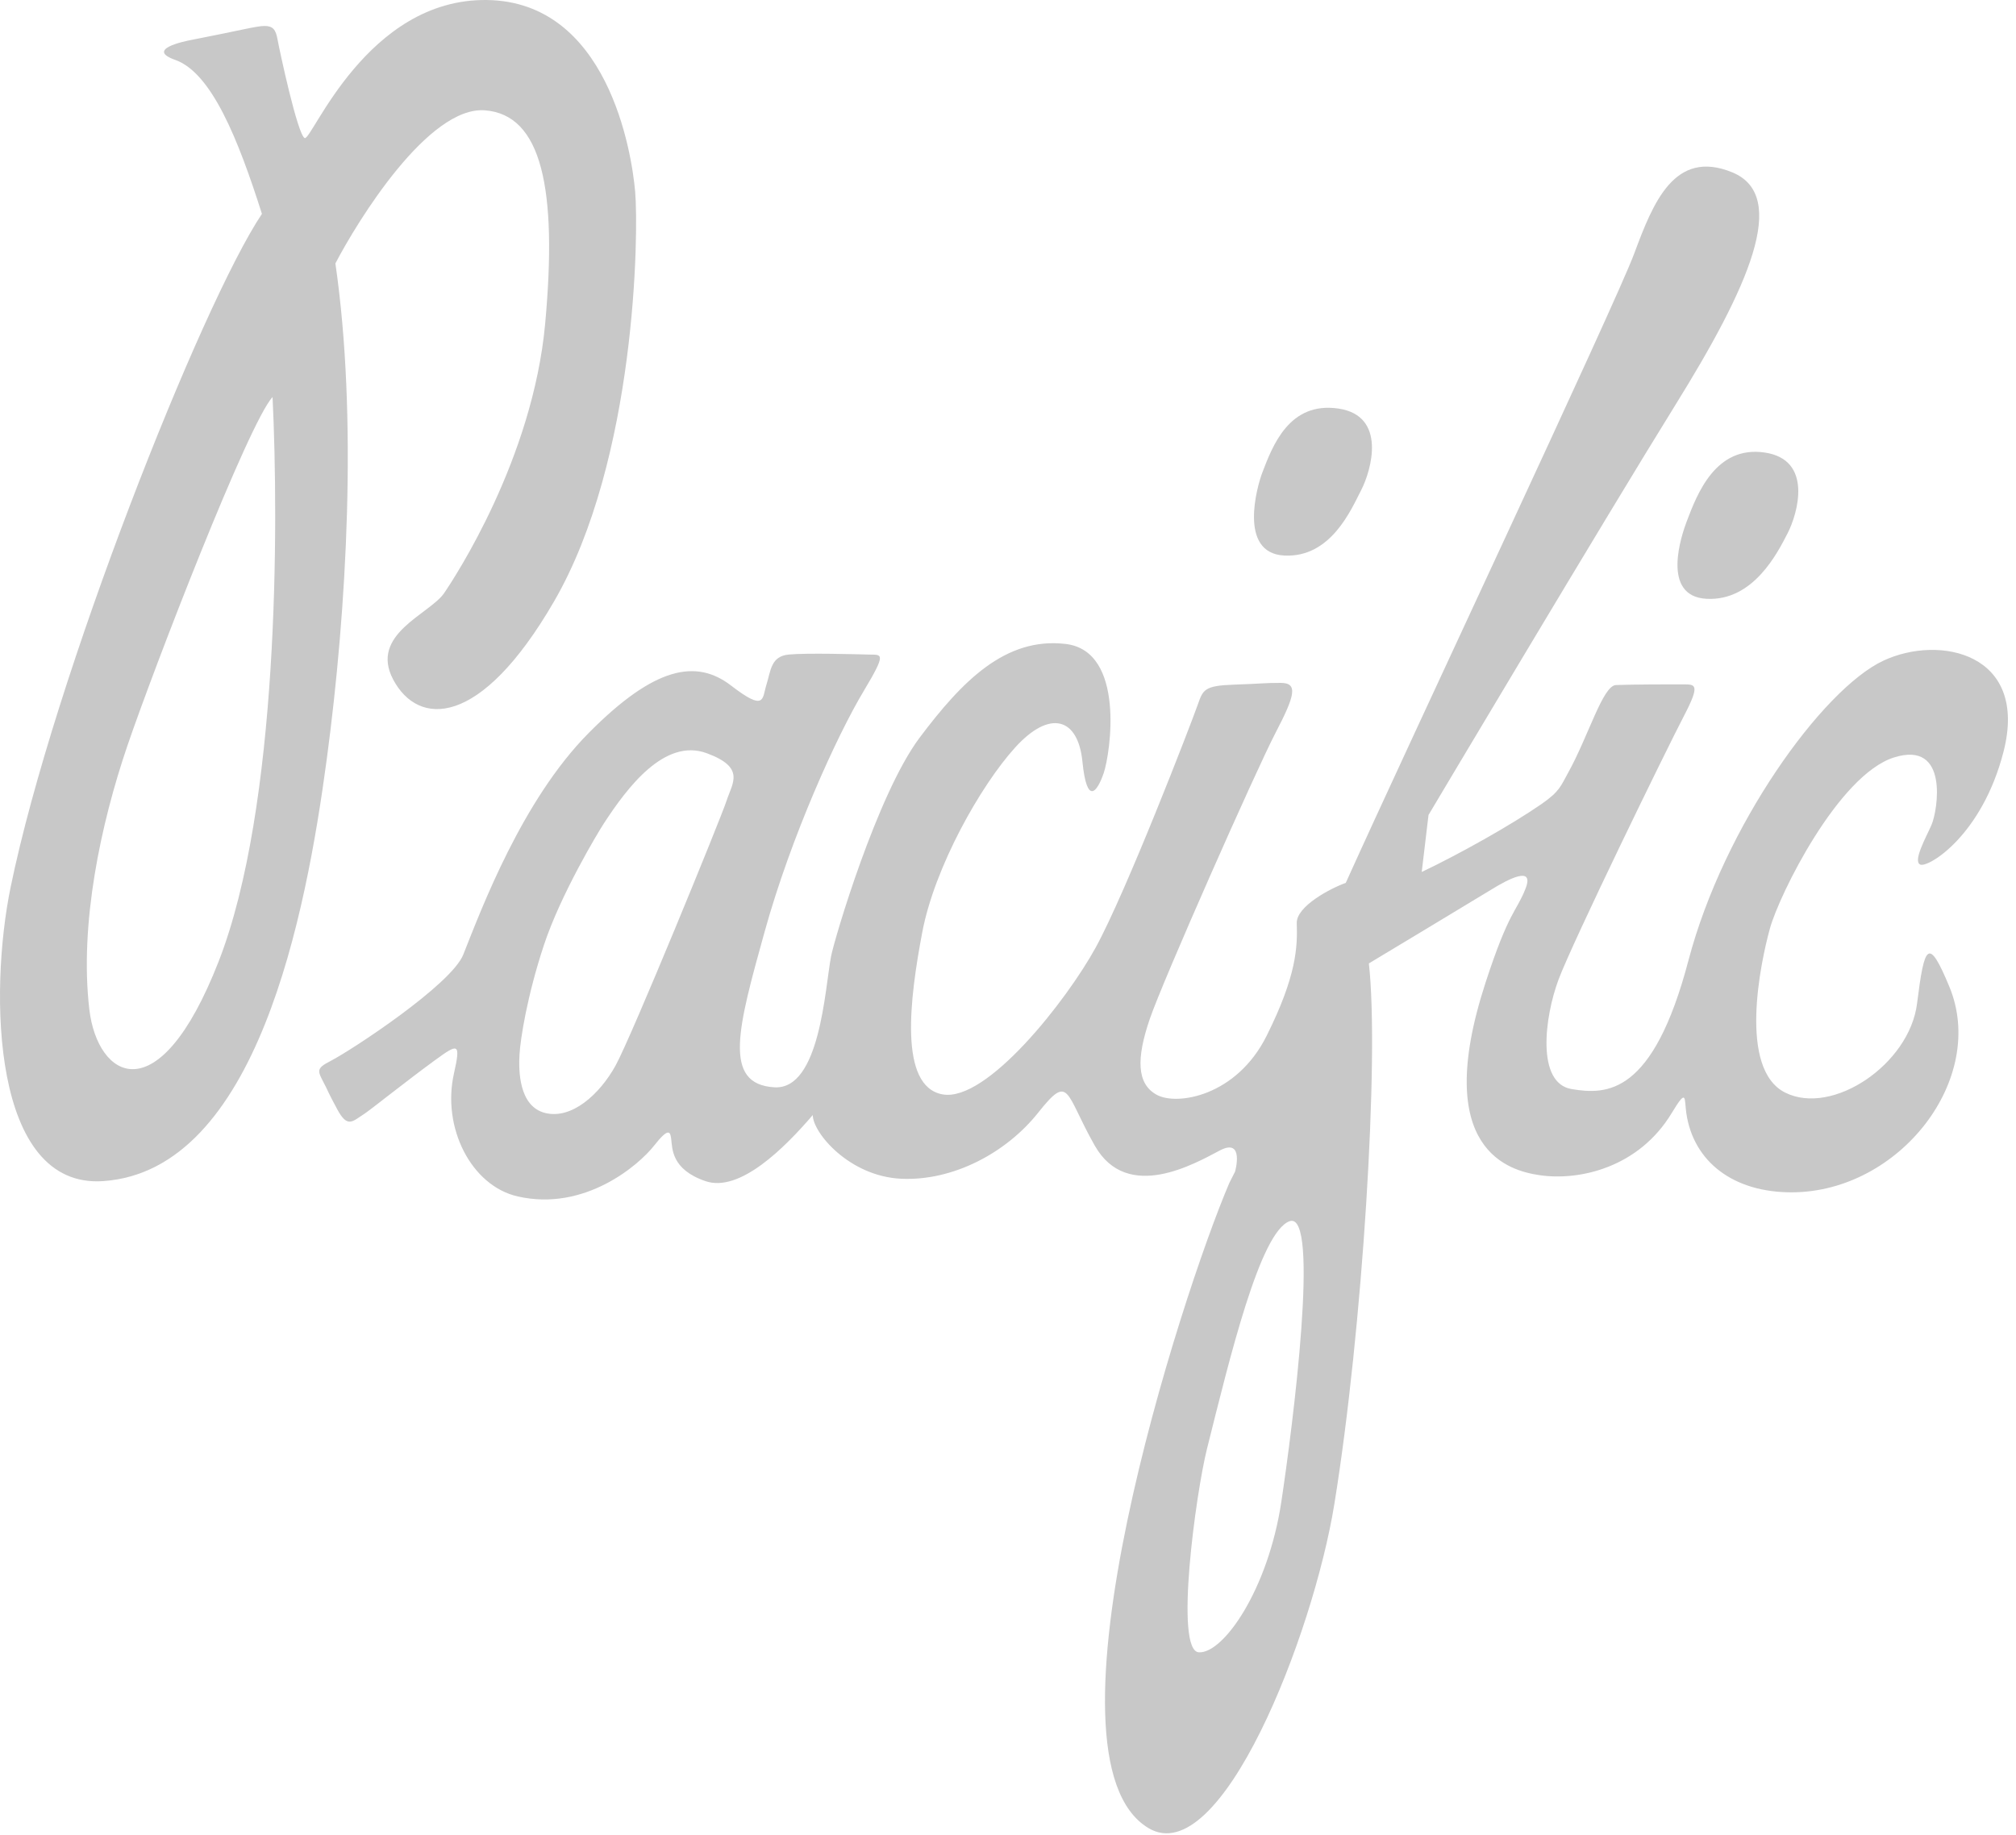
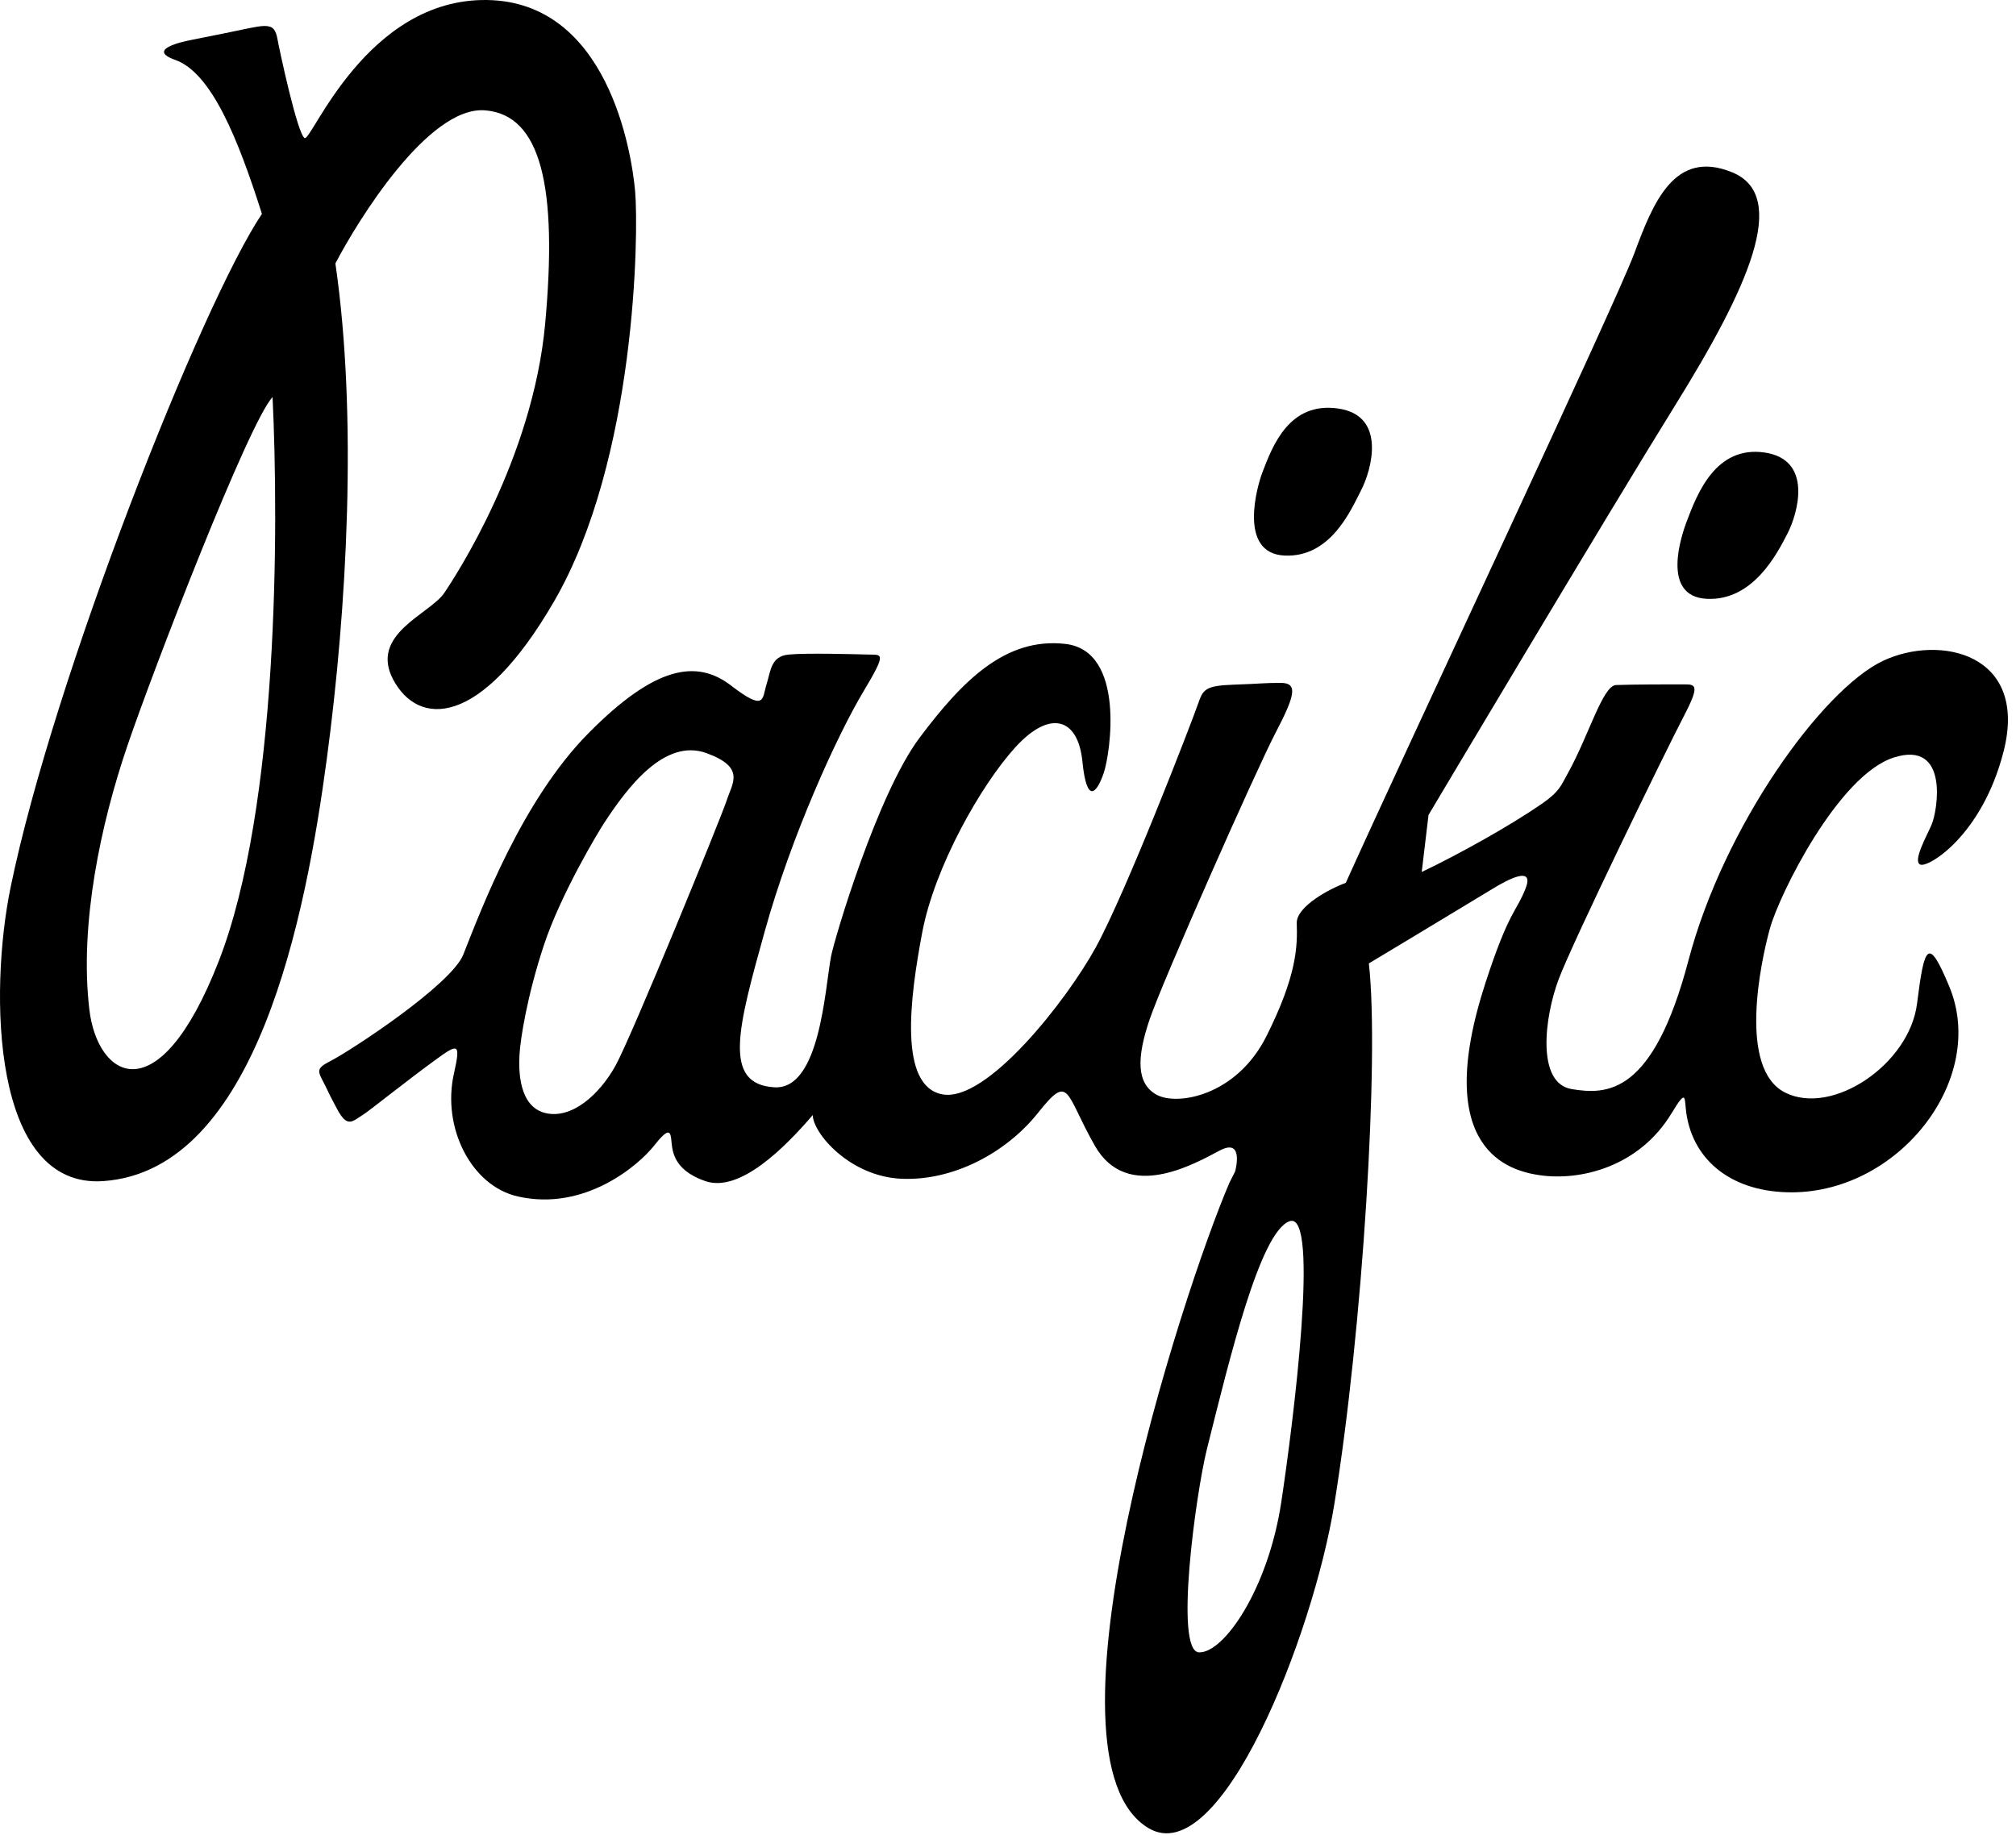
- <svg xmlns="http://www.w3.org/2000/svg" version="1.1" id="Layer_1" x="0px" y="0px" width="879px" height="800px" viewBox="0 0 879 800" style="enable-background:new 0 0 879 800;" xml:space="preserve">
-   <style type="text/css">
- 
- 	.st0{fill:#C8C8C8;}
- 
- </style>
+ <svg xmlns="http://www.w3.org/2000/svg" version="1.1" id="Layer_1" x="0px" y="0px" width="879px" height="800px" viewBox="0 0 879 800" enable-background="new 0 0 879 800" xml:space="preserve">
  <g>
    <g>
-       <path class="st0" d="M276.94,83.621c-1.544-17.752-12.094-82.842-64.58-83.614c-52.485-0.771-76.412,61.489-79.5,60.204    c-3.087-1.288-11.061-38.592-11.839-42.968c-0.766-4.373-2.055-5.917-5.658-5.917c-3.598,0-9.642,1.764-32.032,6.109    c-3.42,0.665-19.848,4.121-6.946,8.684c15.823,5.596,27.4,34.347,37.82,67.15C87.946,132.387,23.384,295.623,4.623,386.955    C-4.788,432.772-3.63,518.43,44.978,515.081c67.156-4.631,88.447-116.634,97.466-183.785    c8.829-65.716,13.501-149.539,3.794-216.416c9.648-18.524,40.521-68.694,65.221-66.764c24.699,1.929,31.646,33.961,26.243,93.007    s-39.423,110.727-44.037,117.51c-6.264,9.203-32.75,17.942-22.211,37.761c10.806,20.323,37.82,21.612,70.107-34.091    C277.445,200.401,278.478,101.374,276.94,83.621z M95.296,419.372c-26.243,67.15-52.818,50.895-56.345,20.84    c-4.37-37.307,5.017-81.043,16.595-115.004c11.578-33.961,52.871-140.861,63.291-152.053    C121.539,229.113,121.539,352.222,95.296,419.372z" />
-       <path class="st0" d="M837.292,377.052c3.473,1.413,26.89-12.608,36.276-49.27c10.996-42.93-27.94-51.179-52.479-39.623    c-26.504,12.48-69.472,72.04-84.908,130.696c-15.438,58.666-35.505,58.666-50.936,56.09c-15.443-2.577-11.839-31.385-5.665-47.854    c6.175-16.464,46.614-99.49,54.706-115.004c7.125-13.665,4.887-13.608-0.166-13.635c-4.839-0.027-22.247,0.009-29.526,0.291    c-5.782,0.222-11.957,22.22-20.898,38.298c-3.177,5.721-3.616,8.083-11.644,13.638c-13.192,9.131-35.789,21.804-52.164,29.588    l2.962-24.859c0,0,77.41-130.1,107.542-178.649c31.693-51.054,50.039-91.335,24.829-101.628    c-25.215-10.289-34.478,13.38-42.706,35.505c-8.235,22.128-99.502,216.116-125.745,274.39    c-6.566,2.315-21.618,10.227-21.368,17.568c0.344,10.414-0.053,22.953-13.175,49.196c-13.121,26.242-38.978,30.487-47.854,25.667    c-8.876-4.821-8.876-16.02-3.087-33c5.789-16.98,46.311-108.443,54.801-124.738s10.034-21.912,2.315-21.912    s-7.808,0.345-20.454,0.772c-12.729,0.431-13.424,2.203-15.627,8.49c-3.165,9.01-31.26,81.815-44.577,106.128    c-12.611,23.025-47.469,67.537-66.765,64.063s-14.279-42.065-8.876-70.624c5.403-28.558,25.471-64.062,40.521-80.657    s27.4-13.121,29.33,6.175s6.412,13.314,9.262,5.017c2.915-8.49,9.648-53.257-16.595-56.345s-45.153,16.209-63.677,40.908    c-18.524,24.699-37.227,88.118-38.592,95.322c-2.702,14.279-4.821,58.274-24.699,57.116c-22.847-1.329-15.823-26.242-4.245-67.922    c11.578-41.679,31.568-85.556,43.223-104.97c10.123-16.865,7.849-15.689,2.315-15.823c-5.528-0.134-27.4-0.772-35.119,0    c-7.718,0.771-7.718,6.946-9.648,13.121s-0.386,11.964-15.437,0.386c-15.051-11.577-33.189-8.49-62.133,20.754    c-28.944,29.244-46.596,76.377-54.611,96.572c-5.207,13.115-48.638,41.626-57.692,46.305c-7.137,3.687-5.795,4.322-2.131,11.577    c1.116,2.203,0.671,1.781,4.833,9.523c4.5,8.36,6.519,5.475,11.839,2.055c2.446-1.573,18.809-14.653,30.666-23.286    c10.236-7.457,11.495-8.016,8.401,5.753c-5.272,23.482,7.493,48.917,27.822,53.549c29.33,6.69,52.877-13.787,59.432-22.123    c6.222-7.908,7.047-6.287,7.463-3.087c0.552,4.269,0,13.383,14.92,18.524s34.478-14.41,46.827-28.813    c0,7.718,15.953,26.759,38.592,27.786c22.639,1.027,45.794-11.322,59.688-28.819c13.893-17.491,11.613-8.591,24.699,14.409    c14.19,24.937,43.734,7.719,54.545,2.055c10.806-5.652,6.608,9.227,6.608,9.227l0,0c-1.591,3.129-2.494,4.928-2.494,4.928    c-20.84,48.626-86.138,250.944-35.267,281.378c31.497,18.851,71.775-84.119,81.031-141.235    c12.35-76.15,19.694-194.943,15.063-235.851c0,0,47.005-28.265,53.69-32.382c6.691-4.115,18.644-10.583,14.636-0.291    c-4.008,10.289-7.178,9.461-17.491,41.163c-23.862,73.325,10.848,82.017,23.666,83.869c17.734,2.577,43.336-3.598,57.484-27.015    c6.869-11.363,5.48-6.495,6.436,0c3.082,21.102,20.472,34.62,46.198,34.484c46.951-0.262,85.158-49.659,68.433-89.795    c-9.113-21.879-10.817-18.264-14.036,7.457c-3.312,26.516-36.899,49.148-57.484,38.853c-20.578-10.289-10.806-56.6-6.685-71.522    c4.108-14.923,29.84-66.892,54.022-74.61c24.183-7.719,19.172,23.024,16.47,29.327C839.987,364.8,833.818,375.636,837.292,377.052    z M316.815,349.135c-2.505,7.718-41.49,103.041-48.436,115.586c-6.947,12.54-19.1,23.536-30.678,20.645    s-11.578-18.721-11.192-25.471c0.386-6.751,3.283-25.471,10.616-47.658c7.327-22.194,23.63-49.273,26.243-53.261    c10.016-15.321,26.32-37.289,44.767-30.508C325.157,334.728,319.32,341.417,316.815,349.135z M558.657,655.046    c-5.741,37.986-25.109,66.046-35.915,65.529s-1.282-69.597,3.503-88.685c9.957-39.75,23.149-94.682,36.016-99.312    C575.72,527.733,563.65,622.005,558.657,655.046z" />
-       <path class="st0" d="M735.408,227.442c4.555-12.026,12.605-33.189,33.961-30.102c21.356,3.087,14.41,26.756,10.034,35.247    c-4.37,8.49-14.92,29.588-35.243,28.558C723.831,260.118,733.384,232.803,735.408,227.442z" />
-       <path class="st0" d="M550.297,206.344c4.554-12.026,11.833-31.271,33.189-28.184s14.41,27.026,10.034,35.517    c-4.375,8.49-13.222,29.621-33.551,28.594C539.646,241.24,548.272,211.706,550.297,206.344z" />
+       <path d="M276.94,83.621c-1.544-17.752-12.094-82.842-64.58-83.614c-52.485-0.771-76.412,61.489-79.5,60.204    c-3.087-1.288-11.061-38.592-11.839-42.968c-0.766-4.373-2.055-5.917-5.658-5.917c-3.598,0-9.642,1.764-32.032,6.109    c-3.42,0.665-19.848,4.121-6.946,8.684c15.823,5.596,27.4,34.347,37.82,67.15C87.946,132.387,23.384,295.623,4.623,386.955    C-4.788,432.772-3.63,518.43,44.978,515.081c67.156-4.631,88.447-116.634,97.466-183.785    c8.829-65.716,13.501-149.539,3.794-216.416c9.648-18.524,40.521-68.694,65.221-66.764c24.699,1.929,31.646,33.961,26.243,93.007    c-5.403,59.046-39.423,110.727-44.037,117.51c-6.264,9.203-32.75,17.942-22.211,37.761c10.806,20.323,37.82,21.612,70.107-34.091    C277.445,200.401,278.478,101.374,276.94,83.621z M95.296,419.372c-26.243,67.15-52.818,50.895-56.345,20.84    c-4.37-37.307,5.017-81.043,16.595-115.004s52.871-140.861,63.291-152.053C121.539,229.113,121.539,352.222,95.296,419.372z" />
+       <path d="M837.292,377.052c3.473,1.413,26.89-12.607,36.276-49.27c10.996-42.93-27.94-51.179-52.479-39.623    c-26.504,12.48-69.472,72.04-84.908,130.696c-15.438,58.666-35.505,58.666-50.936,56.09c-15.443-2.577-11.839-31.386-5.665-47.854    c6.175-16.464,46.614-99.49,54.706-115.004c7.125-13.665,4.887-13.608-0.166-13.635c-4.839-0.027-22.247,0.009-29.526,0.291    c-5.781,0.222-11.957,22.22-20.897,38.298c-3.178,5.721-3.616,8.083-11.645,13.638c-13.191,9.131-35.789,21.805-52.164,29.588    l2.962-24.858c0,0,77.41-130.1,107.542-178.649c31.693-51.054,50.039-91.335,24.829-101.628    c-25.215-10.289-34.478,13.38-42.706,35.505c-8.234,22.128-99.502,216.116-125.745,274.391    c-6.565,2.314-21.617,10.227-21.367,17.567c0.344,10.414-0.054,22.953-13.176,49.196c-13.12,26.242-38.978,30.487-47.854,25.667    c-8.876-4.821-8.876-16.021-3.087-33c5.789-16.98,46.311-108.443,54.801-124.738s10.034-21.912,2.315-21.912    c-7.72,0-7.809,0.345-20.454,0.772c-12.729,0.431-13.424,2.203-15.627,8.49c-3.165,9.01-31.261,81.814-44.577,106.128    c-12.611,23.024-47.469,67.537-66.766,64.062c-19.295-3.474-14.278-42.064-8.875-70.624c5.402-28.558,25.471-64.062,40.521-80.657    c15.05-16.595,27.4-13.12,29.33,6.176s6.412,13.313,9.262,5.017c2.915-8.49,9.648-53.257-16.595-56.345    c-26.243-3.088-45.153,16.209-63.677,40.908c-18.524,24.698-37.228,88.117-38.592,95.321    c-2.702,14.279-4.821,58.274-24.699,57.116c-22.847-1.329-15.823-26.242-4.245-67.922c11.578-41.679,31.568-85.556,43.223-104.97    c10.123-16.865,7.849-15.689,2.315-15.823c-5.528-0.134-27.4-0.772-35.119,0c-7.718,0.771-7.718,6.946-9.648,13.121    c-1.93,6.175-0.386,11.964-15.437,0.386c-15.051-11.577-33.189-8.49-62.133,20.754c-28.944,29.244-46.596,76.377-54.611,96.572    c-5.207,13.115-48.638,41.626-57.692,46.305c-7.137,3.688-5.795,4.322-2.131,11.577c1.116,2.203,0.671,1.781,4.833,9.523    c4.5,8.359,6.519,5.475,11.839,2.055c2.446-1.573,18.809-14.653,30.666-23.286c10.236-7.457,11.495-8.016,8.401,5.753    c-5.272,23.482,7.493,48.917,27.822,53.549c29.33,6.69,52.877-13.787,59.432-22.123c6.222-7.907,7.047-6.287,7.463-3.087    c0.552,4.27,0,13.383,14.92,18.524c14.92,5.141,34.478-14.41,46.827-28.813c0,7.719,15.953,26.759,38.592,27.786    c22.64,1.027,45.794-11.322,59.688-28.818c13.893-17.491,11.613-8.592,24.699,14.408c14.189,24.938,43.733,7.72,54.545,2.056    c10.806-5.652,6.607,9.227,6.607,9.227l0,0c-1.591,3.129-2.494,4.928-2.494,4.928c-20.84,48.626-86.138,250.944-35.267,281.378    c31.497,18.852,71.774-84.118,81.031-141.234c12.35-76.15,19.693-194.943,15.062-235.852c0,0,47.005-28.265,53.69-32.382    c6.69-4.115,18.644-10.583,14.636-0.291c-4.008,10.289-7.178,9.461-17.491,41.163c-23.862,73.325,10.848,82.018,23.666,83.869    c17.734,2.577,43.336-3.598,57.484-27.015c6.869-11.363,5.479-6.495,6.436,0c3.082,21.102,20.473,34.62,46.198,34.483    c46.951-0.262,85.158-49.659,68.433-89.795c-9.112-21.879-10.816-18.264-14.035,7.457c-3.312,26.517-36.899,49.148-57.484,38.854    c-20.578-10.289-10.807-56.601-6.686-71.522c4.108-14.923,29.84-66.892,54.022-74.61s19.172,23.024,16.47,29.327    C839.987,364.8,833.818,375.636,837.292,377.052z M316.815,349.135c-2.505,7.718-41.49,103.041-48.436,115.586    c-6.947,12.54-19.1,23.536-30.678,20.646c-11.578-2.892-11.578-18.722-11.192-25.472c0.386-6.751,3.283-25.471,10.616-47.657    c7.327-22.194,23.63-49.273,26.243-53.262c10.016-15.32,26.32-37.288,44.767-30.508    C325.157,334.728,319.32,341.417,316.815,349.135z M558.657,655.046c-5.741,37.986-25.109,66.046-35.915,65.529    c-10.807-0.518-1.282-69.597,3.503-88.686c9.957-39.75,23.148-94.682,36.016-99.312    C575.72,527.733,563.65,622.005,558.657,655.046z" />
+       <path d="M735.408,227.442c4.555-12.026,12.604-33.189,33.961-30.102c21.355,3.087,14.41,26.756,10.034,35.247    c-4.37,8.49-14.92,29.588-35.243,28.558C723.831,260.118,733.384,232.803,735.408,227.442z" />
+       <path d="M550.297,206.344c4.554-12.026,11.833-31.271,33.189-28.184c21.355,3.087,14.41,27.026,10.033,35.517    c-4.375,8.49-13.222,29.621-33.551,28.594C539.646,241.24,548.271,211.706,550.297,206.344z" />
    </g>
  </g>
</svg>
